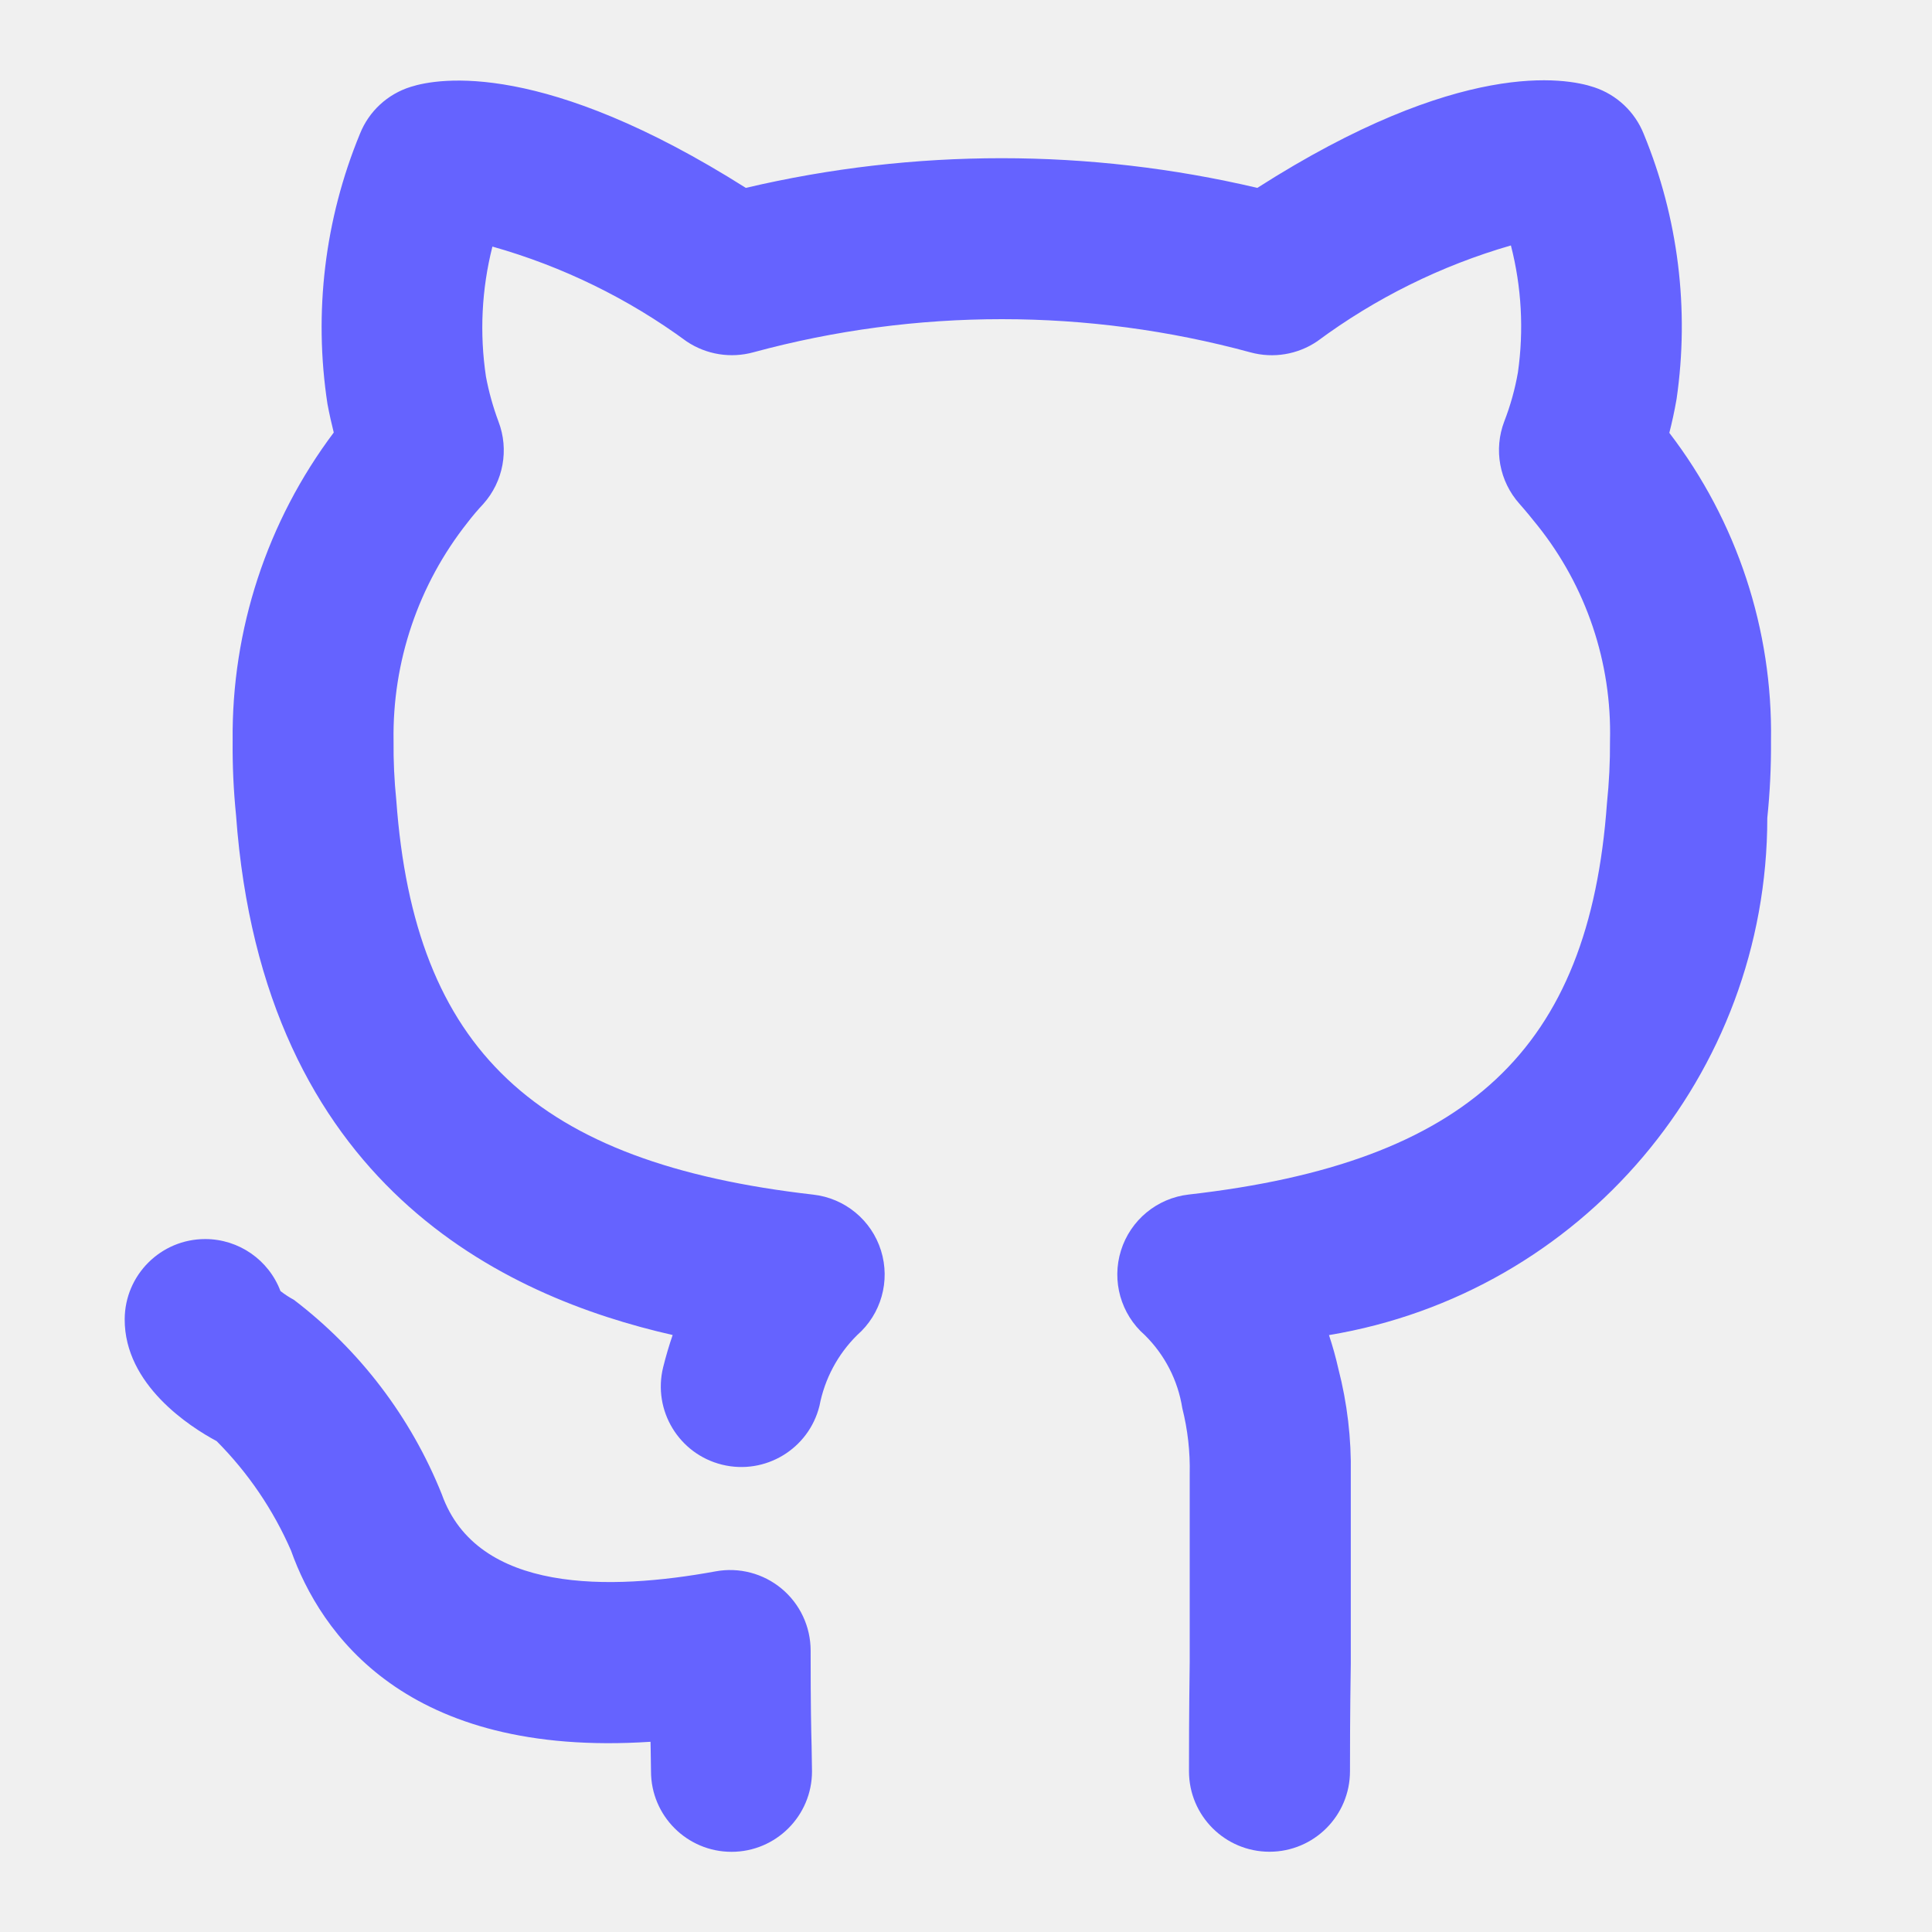
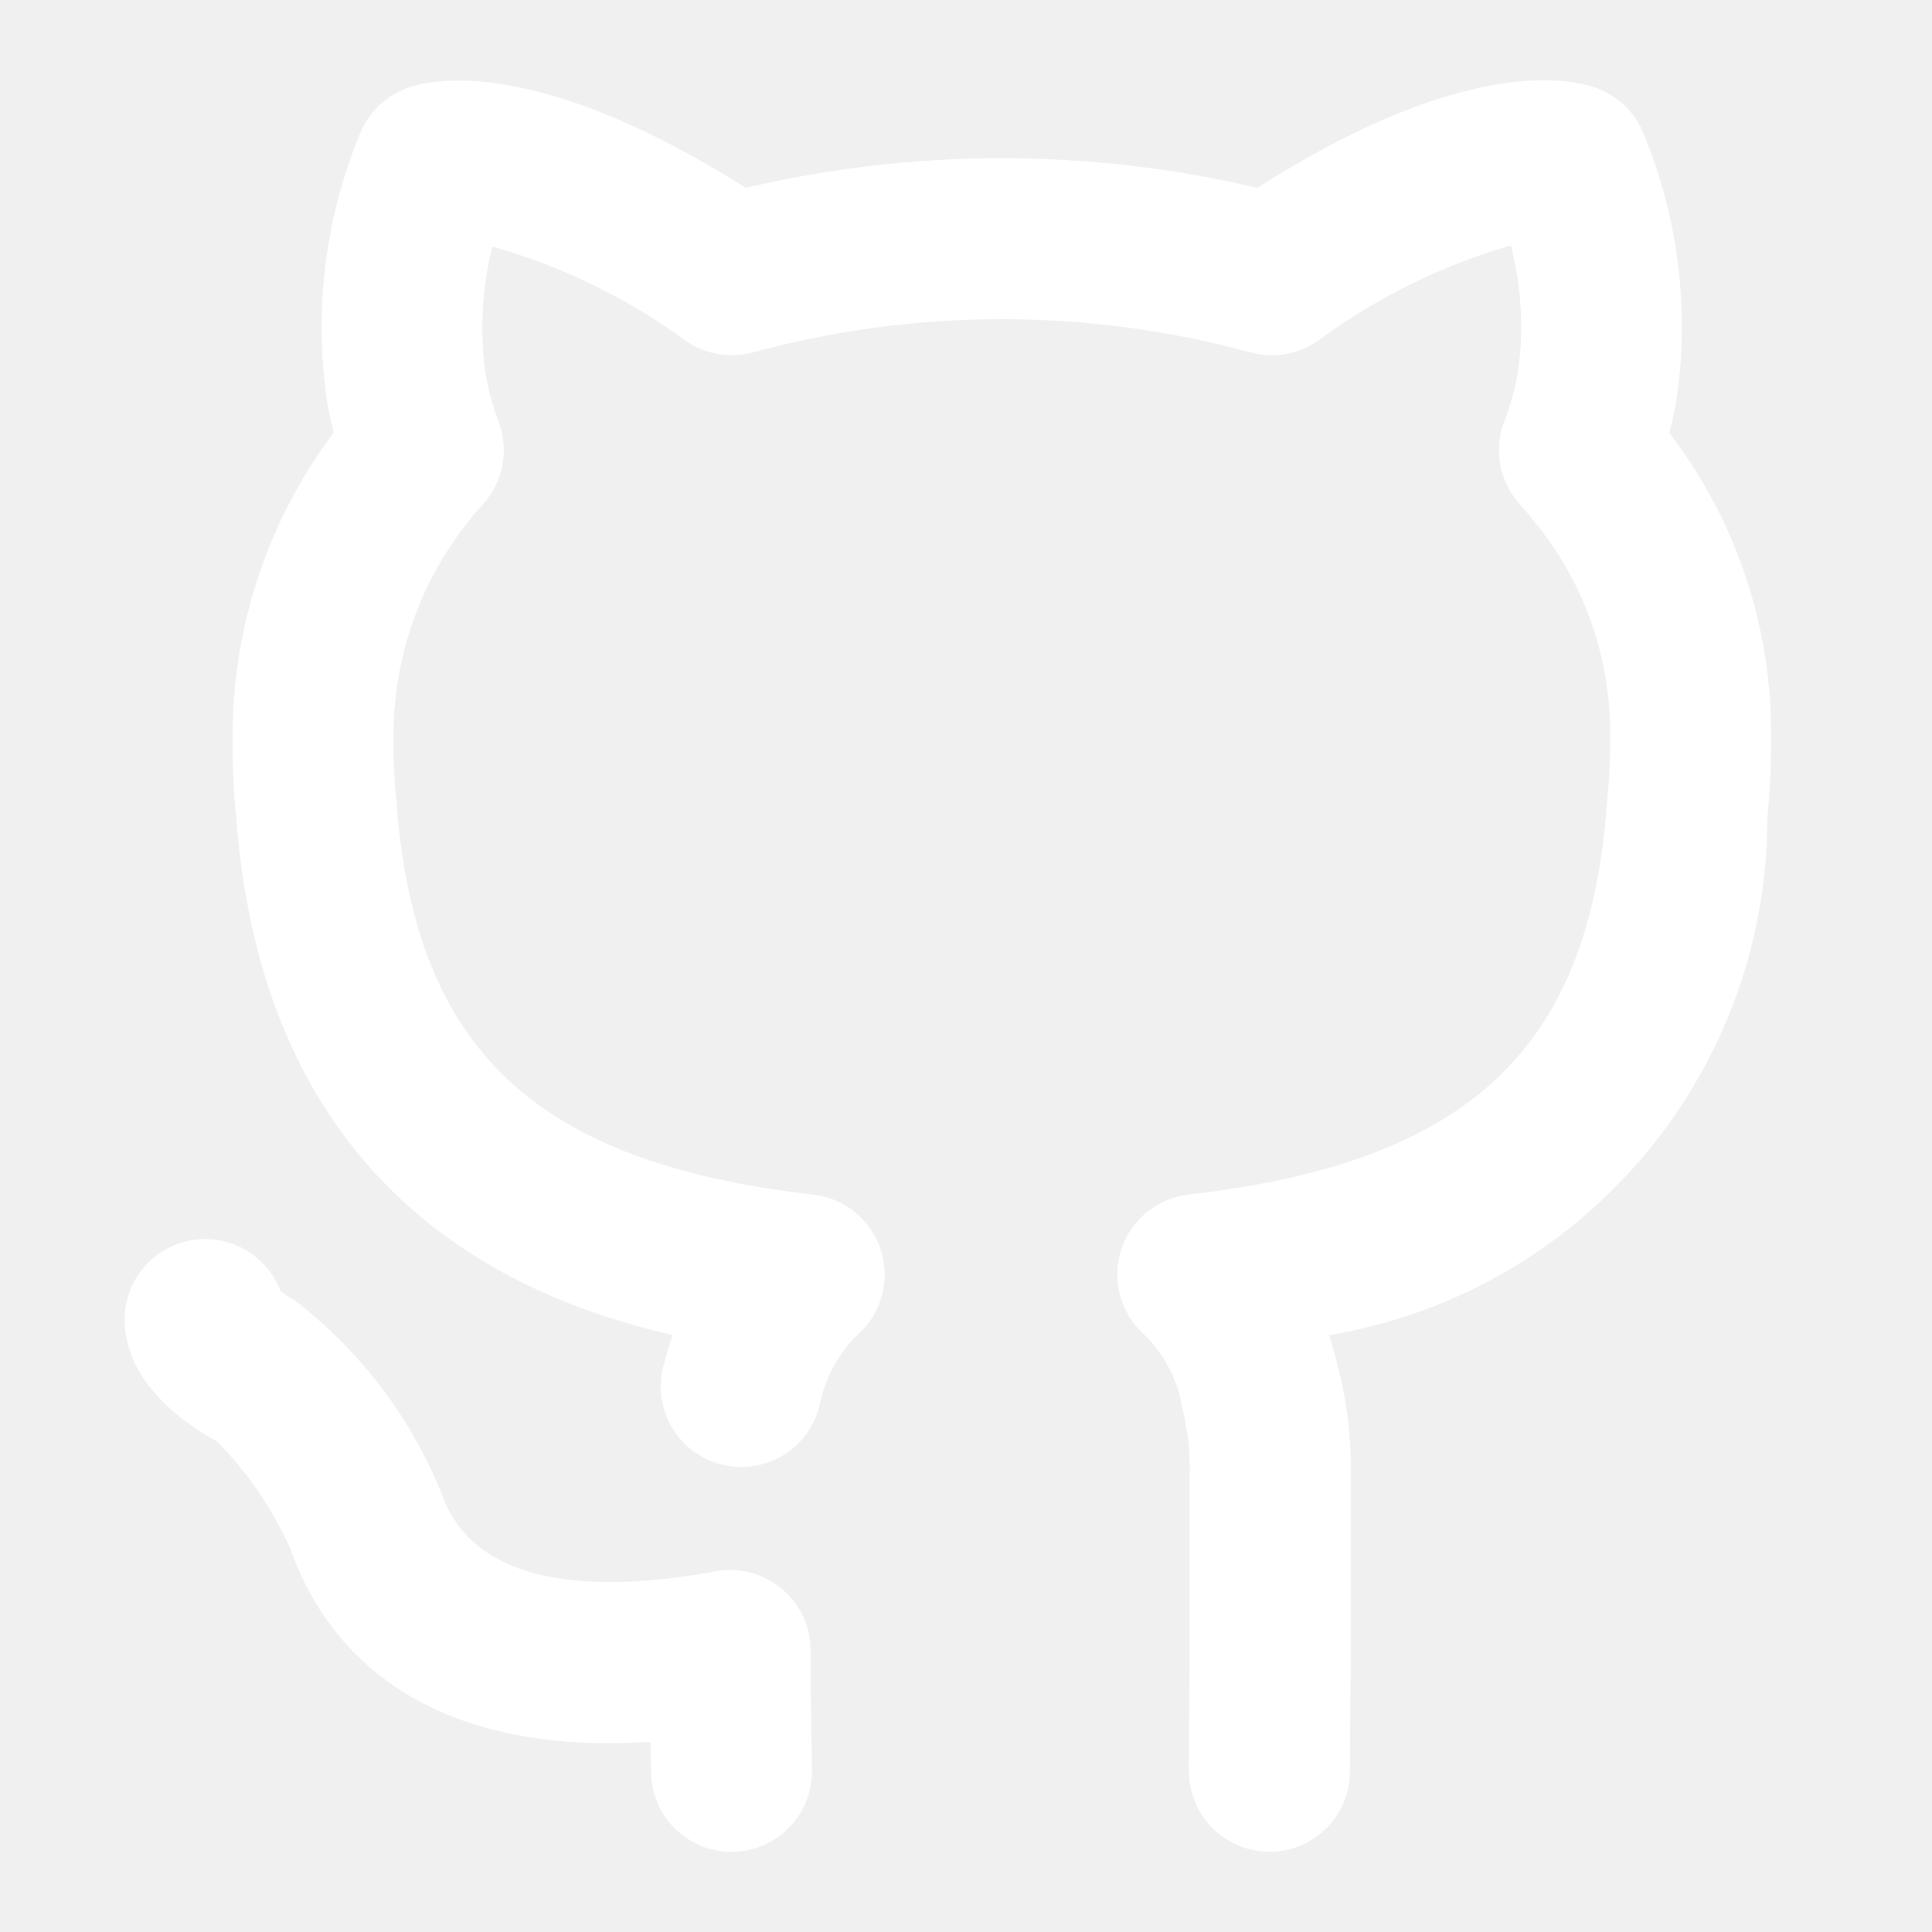
<svg xmlns="http://www.w3.org/2000/svg" data-name="Layer 1" viewBox="0 0 24 24" id="github-alt">
-   <path fill="#6563FF" d="M10.07,20.503a1,1,0,0,0-1.181-.983c-1.309.24-2.962.276-3.401-.958a5.708,5.708,0,0,0-1.837-2.415,1.201,1.201,0,0,1-.167-.109,1,1,0,0,0-.931-.646H2.549a1.0 1,0,0,0-1,.995c-.004.815.811,1.338,1.142,1.515a4.441,4.441,0,0,1,.924,1.359c.364,1.023,1.423,2.576,4.466,2.376.001.035.002.068.002.099l.004.268a1,1,0,0,0,2,0l-.005-.318C10.077,21.495,10.07,21.221,10.07,20.503Zm10.667-15.126c.032-.125.063-.264.09-.42a6.278,6.278,0,0,0-.408-3.293,1.002,1.002,0,0,0-.616-.58c-.356-.12-1.67-.356-4.184,1.25a13.869,13.869,0,0,0-6.354,0C6.762.751,5.455.966,5.102,1.079a.997.997,0,0,0-.631.584,6.3,6.3,0,0,0-.403,3.356c.024.128.051.246.078.354A6.269,6.269,0,0,0,2.89,9.203a8.422,8.422,0,0,0,.042.922c.334,4.603,3.334,5.984,5.424,6.459-.043.125-.083.259-.118.4a1,1,0,0,0,1.942.479,1.678,1.678,0,0,1,.468-.878.999.999,0,0,0-.546-1.745c-3.454-.395-4.954-1.802-5.179-4.898a6.611,6.611,0,0,1-.034-.738,4.258,4.258,0,0,1,.919-2.713,3.022,3.022,0,0,1,.196-.231 1.0 1,0,0,0,.188-1.024,3.388,3.388,0,0,1-.155-.556A4.094,4.094,0,0,1,6.117,3.063a7.543,7.543,0,0,1,2.415,1.18,1.009,1.009,0,0,0,.828.133,11.777,11.777,0,0,1,6.173.001,1.005,1.005,0,0,0,.831-.138,7.572,7.572,0,0,1,2.405-1.19,4.04,4.04,0,0,1,.087,1.578,3.205,3.205,0,0,1-.169.607 1.0 1,0,0,0,.188,1.024c.077.087.154.181.224.269A4.122,4.122,0,0,1,20,9.203a7.039,7.039,0,0,1-.038.777c-.22,3.056-1.726,4.464-5.196,4.859a1,1,0,0,0-.545,1.746,1.631,1.631,0,0,1,.466.908,3.061,3.061,0,0,1,.092.819v2.334C14.77,21.295,14.77,21.78,14.77,22.003a1,1,0,1,0,2,0c0-.217,0-.692.01-1.34V18.313a4.881,4.881,0,0,0-.155-1.312,4.256,4.256,0,0,0-.116-.416,6.513,6.513,0,0,0,5.445-6.424A8.697,8.697,0,0,0,22,9.203,6.131,6.131,0,0,0,20.737,5.377Z" />
+   <path fill="#FFFFFF" d="M10.07,20.503a1,1,0,0,0-1.181-.983c-1.309.24-2.962.276-3.401-.958a5.708,5.708,0,0,0-1.837-2.415,1.201,1.201,0,0,1-.167-.109,1,1,0,0,0-.931-.646H2.549a1.0 1,0,0,0-1,.995c-.004.815.811,1.338,1.142,1.515a4.441,4.441,0,0,1,.924,1.359c.364,1.023,1.423,2.576,4.466,2.376.001.035.002.068.002.099l.004.268a1,1,0,0,0,2,0l-.005-.318C10.077,21.495,10.07,21.221,10.07,20.503Zm10.667-15.126c.032-.125.063-.264.09-.42a6.278,6.278,0,0,0-.408-3.293,1.002,1.002,0,0,0-.616-.58c-.356-.12-1.67-.356-4.184,1.25a13.869,13.869,0,0,0-6.354,0C6.762.751,5.455.966,5.102,1.079a.997.997,0,0,0-.631.584,6.3,6.3,0,0,0-.403,3.356c.024.128.051.246.078.354A6.269,6.269,0,0,0,2.89,9.203a8.422,8.422,0,0,0,.042.922c.334,4.603,3.334,5.984,5.424,6.459-.043.125-.083.259-.118.4a1,1,0,0,0,1.942.479,1.678,1.678,0,0,1,.468-.878.999.999,0,0,0-.546-1.745c-3.454-.395-4.954-1.802-5.179-4.898a6.611,6.611,0,0,1-.034-.738,4.258,4.258,0,0,1,.919-2.713,3.022,3.022,0,0,1,.196-.231 1.0 1,0,0,0,.188-1.024,3.388,3.388,0,0,1-.155-.556A4.094,4.094,0,0,1,6.117,3.063a7.543,7.543,0,0,1,2.415,1.18,1.009,1.009,0,0,0,.828.133,11.777,11.777,0,0,1,6.173.001,1.005,1.005,0,0,0,.831-.138,7.572,7.572,0,0,1,2.405-1.19,4.04,4.04,0,0,1,.087,1.578,3.205,3.205,0,0,1-.169.607 1.0 1,0,0,0,.188,1.024c.077.087.154.181.224.269A4.122,4.122,0,0,1,20,9.203a7.039,7.039,0,0,1-.038.777c-.22,3.056-1.726,4.464-5.196,4.859a1,1,0,0,0-.545,1.746,1.631,1.631,0,0,1,.466.908,3.061,3.061,0,0,1,.092.819v2.334C14.77,21.295,14.77,21.78,14.77,22.003a1,1,0,1,0,2,0c0-.217,0-.692.01-1.34V18.313a4.881,4.881,0,0,0-.155-1.312,4.256,4.256,0,0,0-.116-.416,6.513,6.513,0,0,0,5.445-6.424A8.697,8.697,0,0,0,22,9.203,6.131,6.131,0,0,0,20.737,5.377Z" />
</svg>
